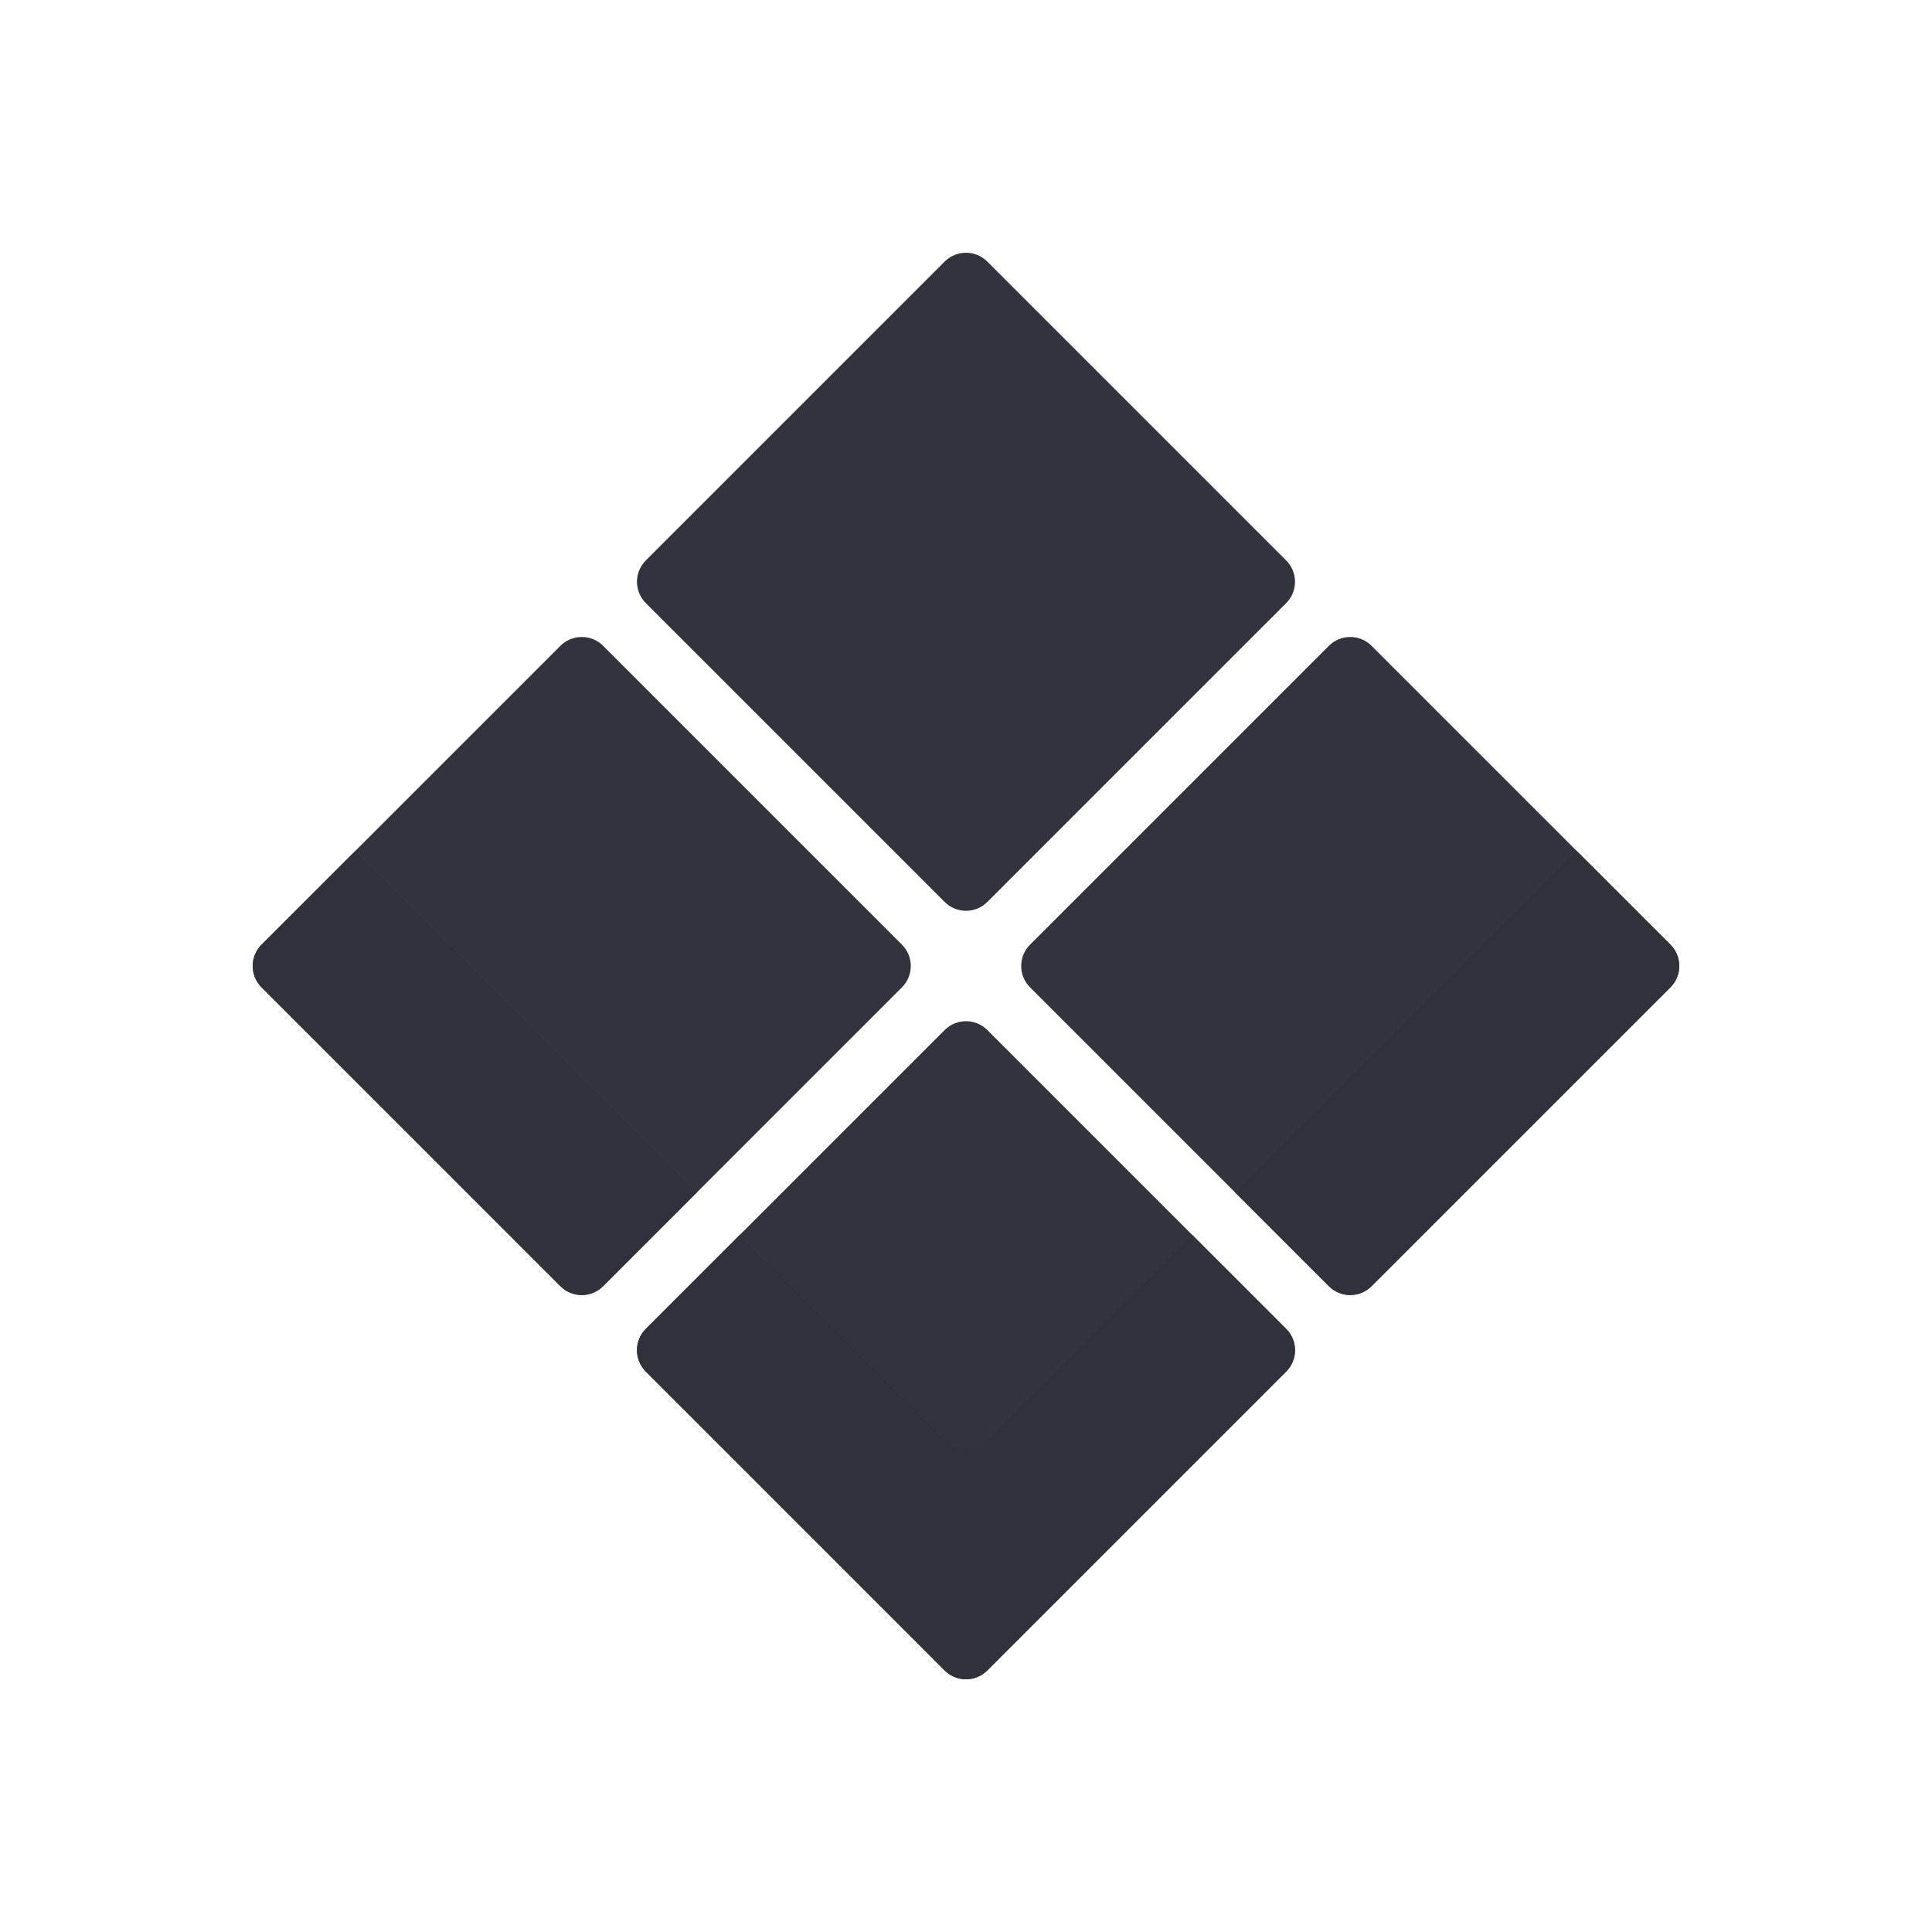
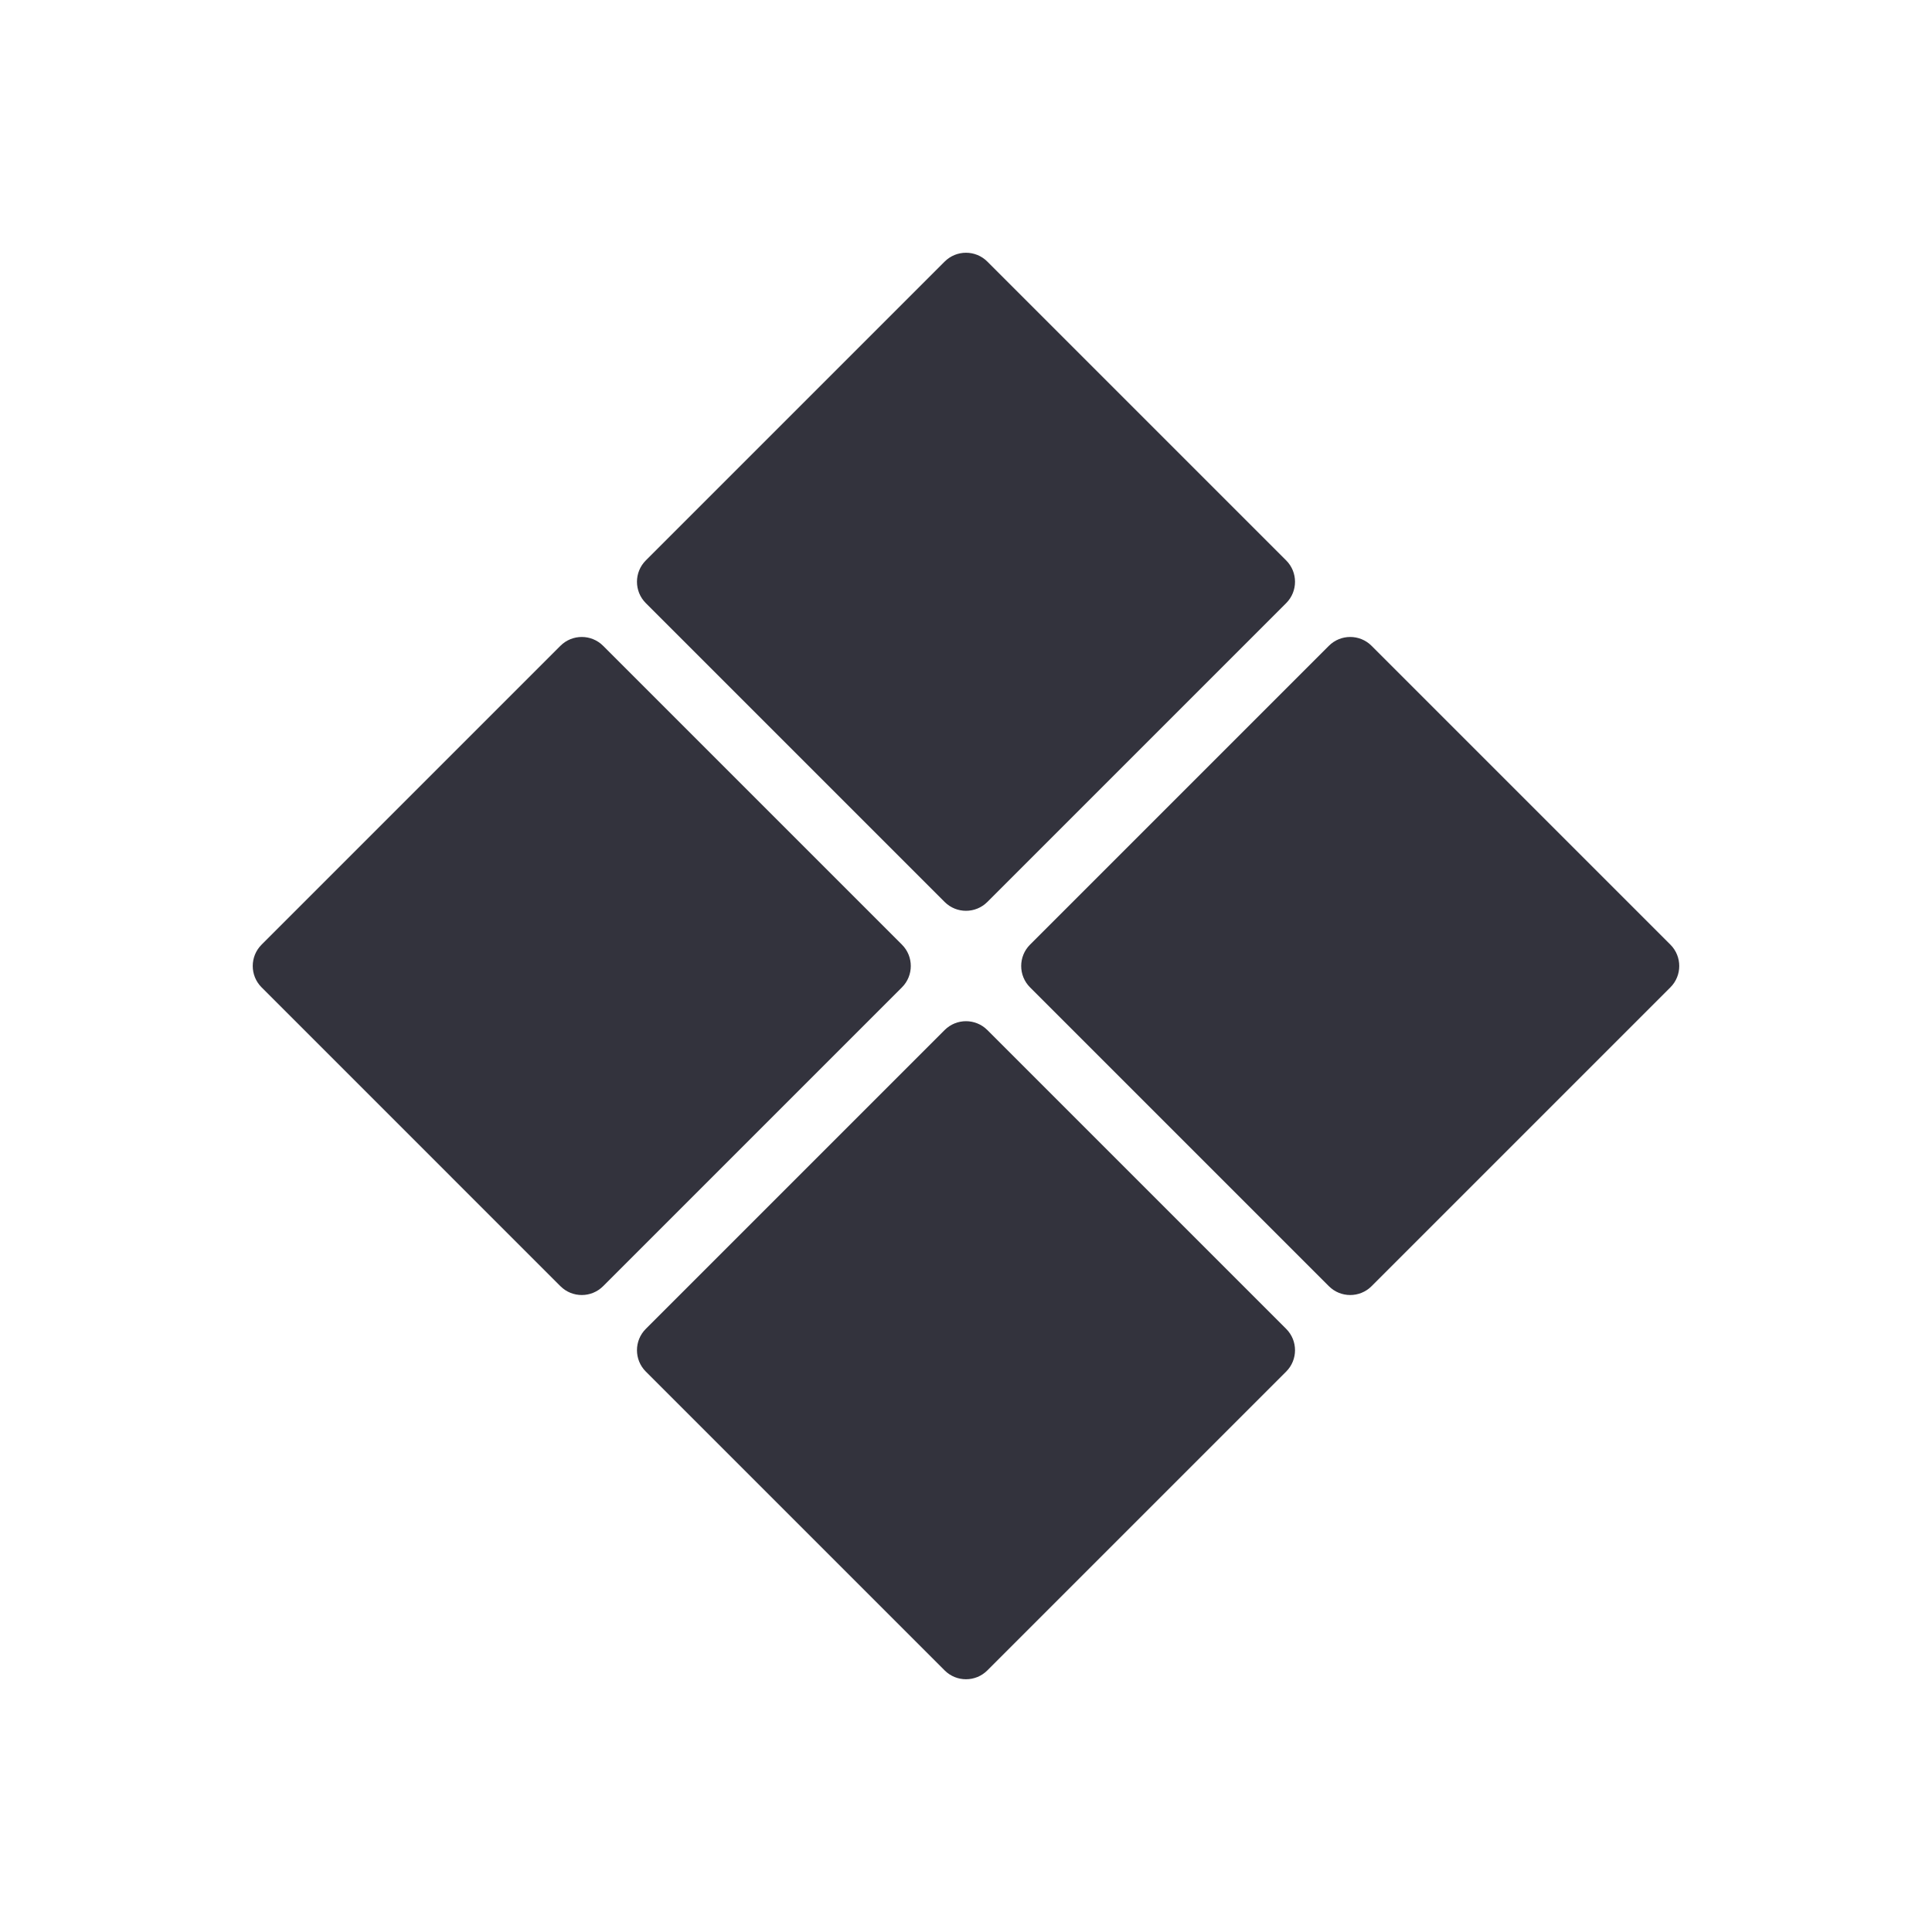
<svg xmlns="http://www.w3.org/2000/svg" width="128" height="128" viewBox="0 0 128 128" id="svg2" version="1.1">
  <defs id="defs4" />
  <g id="layer1" transform="translate(0,-924.3622)">
    <rect style="fill:#33333d;fill-opacity:1;stroke:none;stroke-width:5;stroke-linecap:round;stroke-linejoin:round;stroke-miterlimit:4;stroke-dasharray:none;stroke-opacity:1" id="rect4137" width="32" height="32" x="710.132" y="619.623" rx="2" ry="2" transform="matrix(0.7071068,0.7071068,-0.7071068,0.7071068,0,0)" />
    <rect style="fill:#33333d;fill-opacity:1;stroke:none;stroke-width:5;stroke-linecap:round;stroke-linejoin:round;stroke-miterlimit:4;stroke-dasharray:none;stroke-opacity:1" id="rect4137-2" width="32" height="32" x="746.132" y="619.623" rx="2" ry="2" transform="matrix(0.7071068,0.7071068,-0.7071068,0.7071068,0,0)" />
    <rect style="fill:#33333d;fill-opacity:1;stroke:none;stroke-width:5;stroke-linecap:round;stroke-linejoin:round;stroke-miterlimit:4;stroke-dasharray:none;stroke-opacity:1" id="rect4137-0" width="32" height="32" x="710.132" y="655.623" rx="2" ry="2" transform="matrix(0.7071068,0.7071068,-0.7071068,0.7071068,0,0)" />
    <rect style="fill:#33333d;fill-opacity:1;stroke:none;stroke-width:5;stroke-linecap:round;stroke-linejoin:round;stroke-miterlimit:4;stroke-dasharray:none;stroke-opacity:1" id="rect4137-2-4" width="32" height="32" x="746.132" y="655.623" rx="2" ry="2" transform="matrix(0.7071068,0.7071068,-0.7071068,0.7071068,0,0)" />
-     <path style="display:inline;fill:#31313b;fill-opacity:1;stroke:none;stroke-width:5;stroke-linecap:round;stroke-linejoin:round;stroke-miterlimit:4;stroke-dasharray:none;stroke-opacity:1" d="m 23.545,980.735 -6.215,6.213 c -0.783,0.783 -0.783,2.045 0,2.828 l 19.801,19.799 c 0.783,0.783 2.045,0.783 2.828,0 l 6.213,-6.213 -22.627,-22.627 z m 80.91,0 -22.627,22.627 6.213,6.213 c 0.783,0.783 2.045,0.783 2.828,0 l 19.801,-19.799 c 0.783,-0.783 0.783,-2.045 0,-2.828 l -6.215,-6.213 z M 49,1006.19 l -6.213,6.213 c -0.783,0.783 -0.783,2.045 0,2.828 l 19.799,19.801 c 0.783,0.783 2.045,0.783 2.828,0 l 19.799,-19.801 c 0.783,-0.783 0.783,-2.045 0,-2.828 L 79,1006.19 l -13.586,13.584 c -0.783,0.783 -2.045,0.783 -2.828,0 L 49,1006.19 Z" id="rect4137-1" />
  </g>
</svg>
